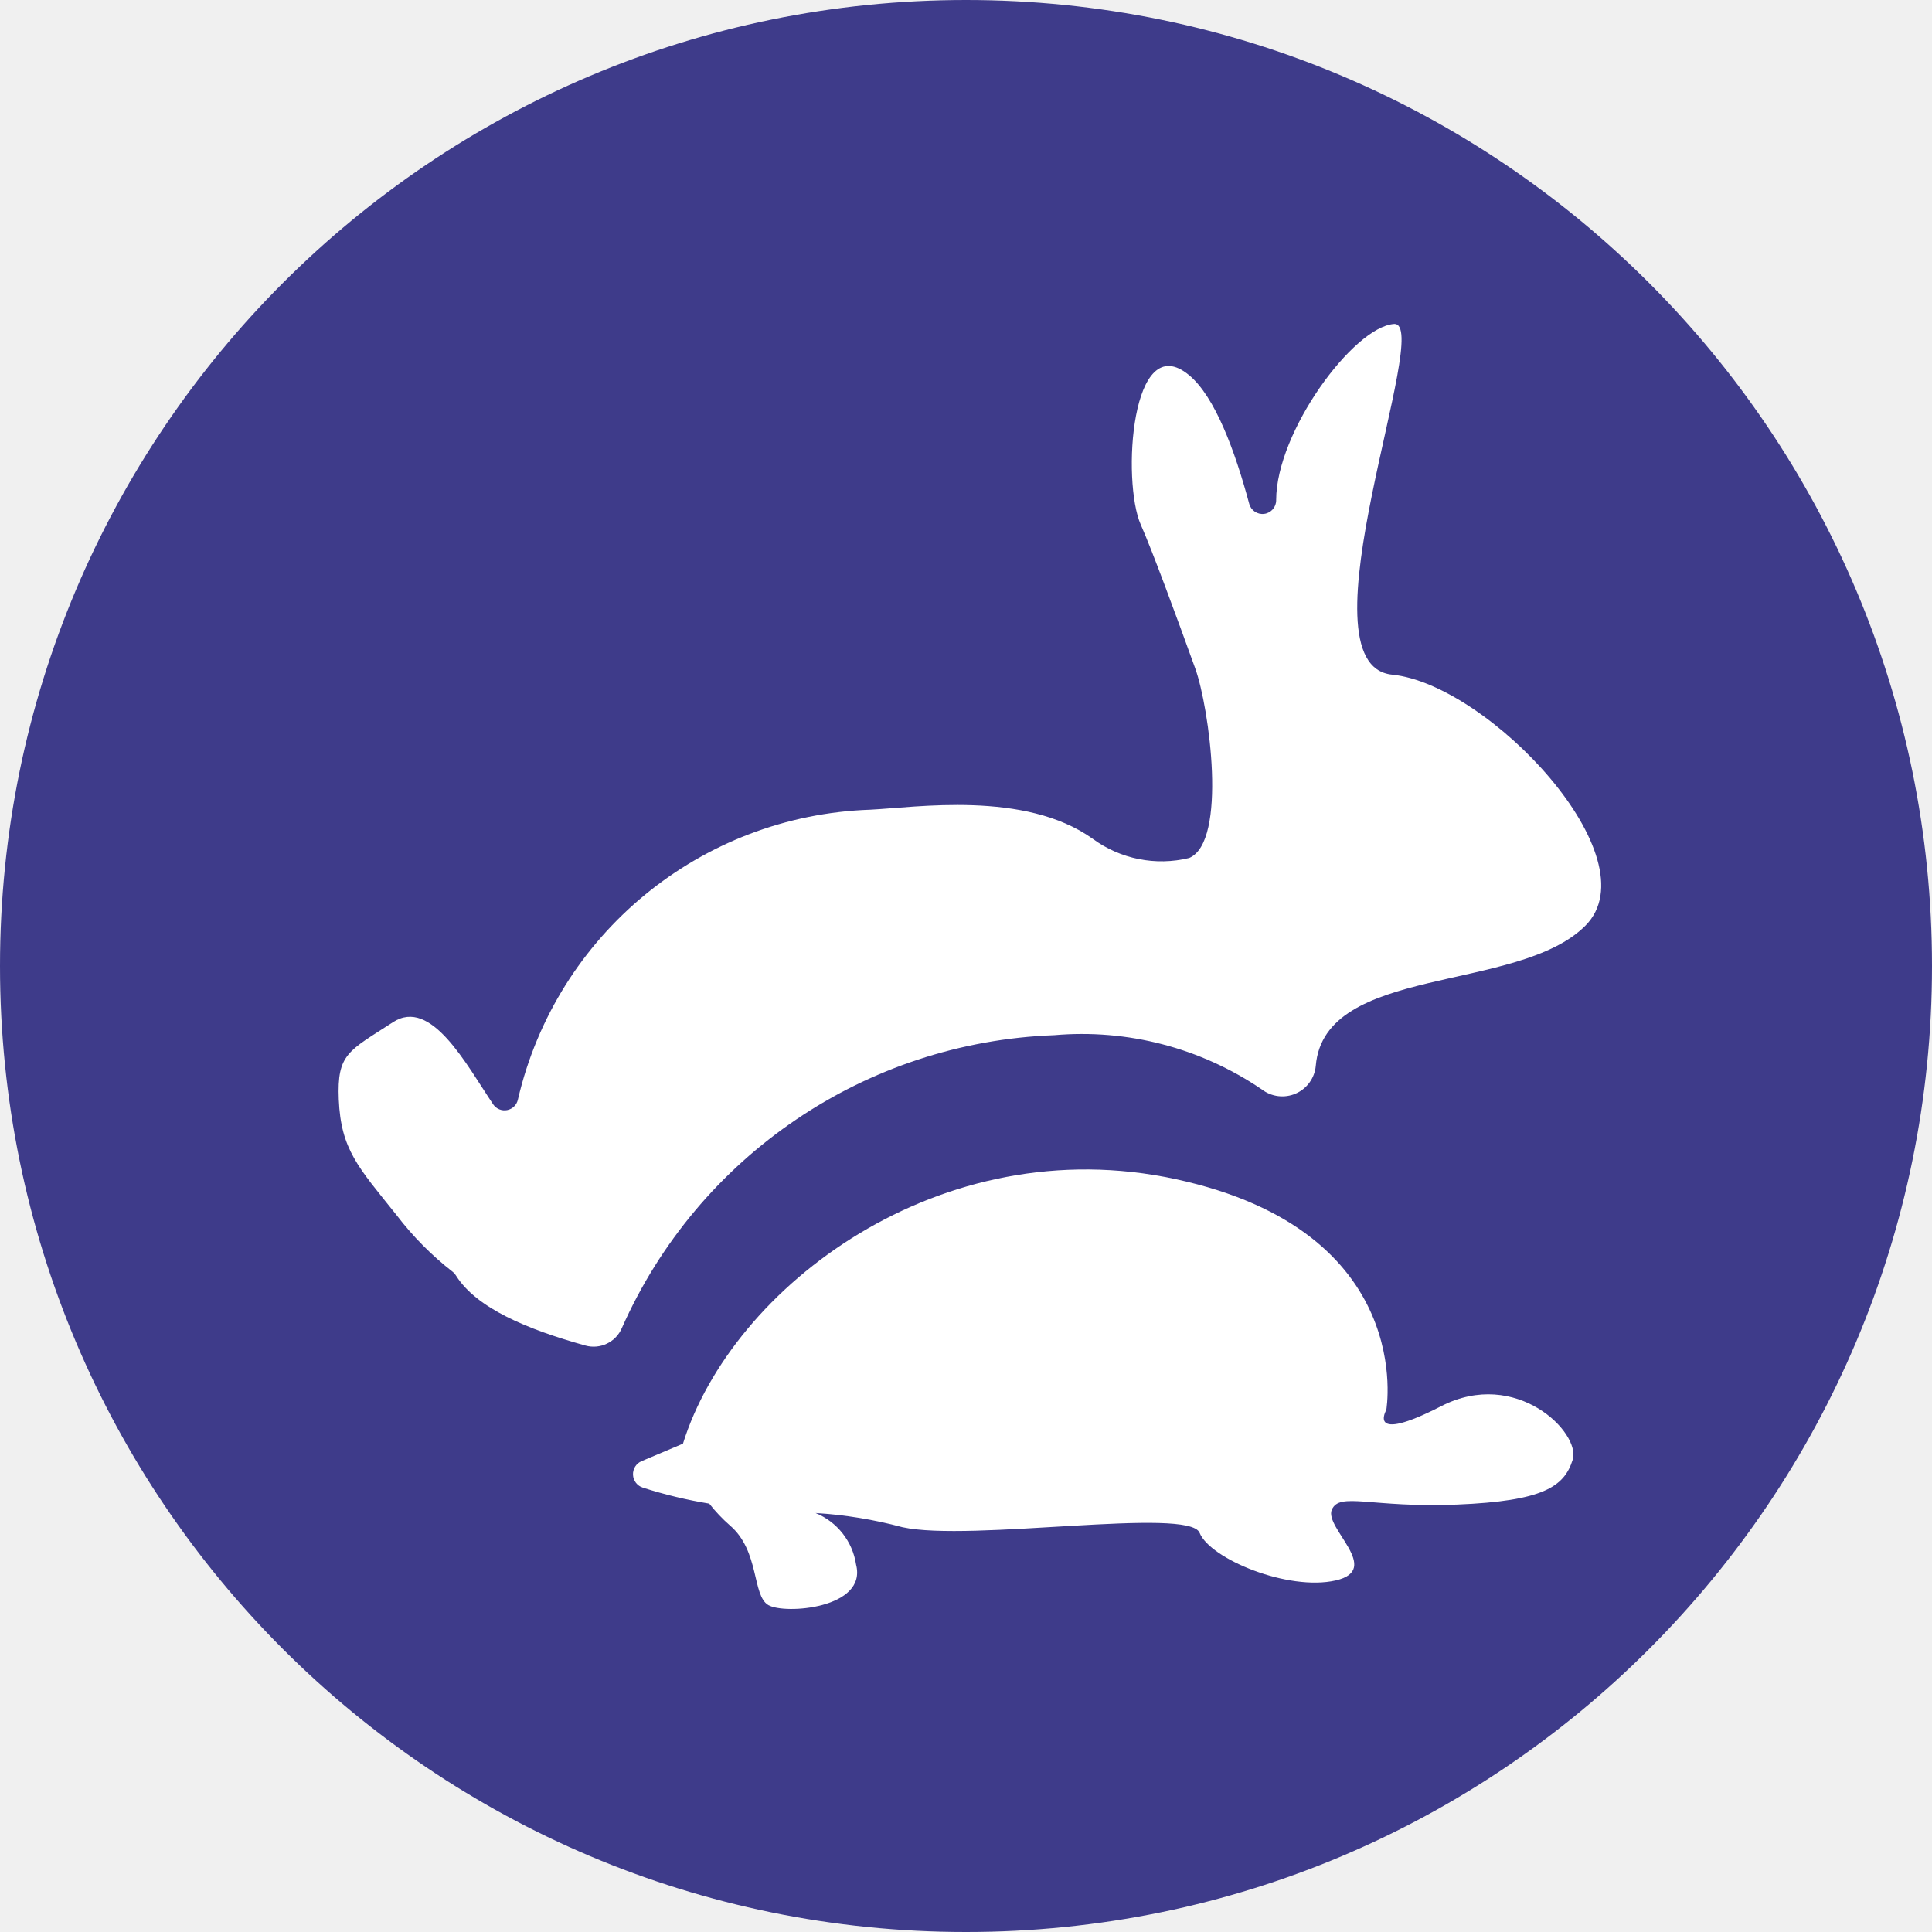
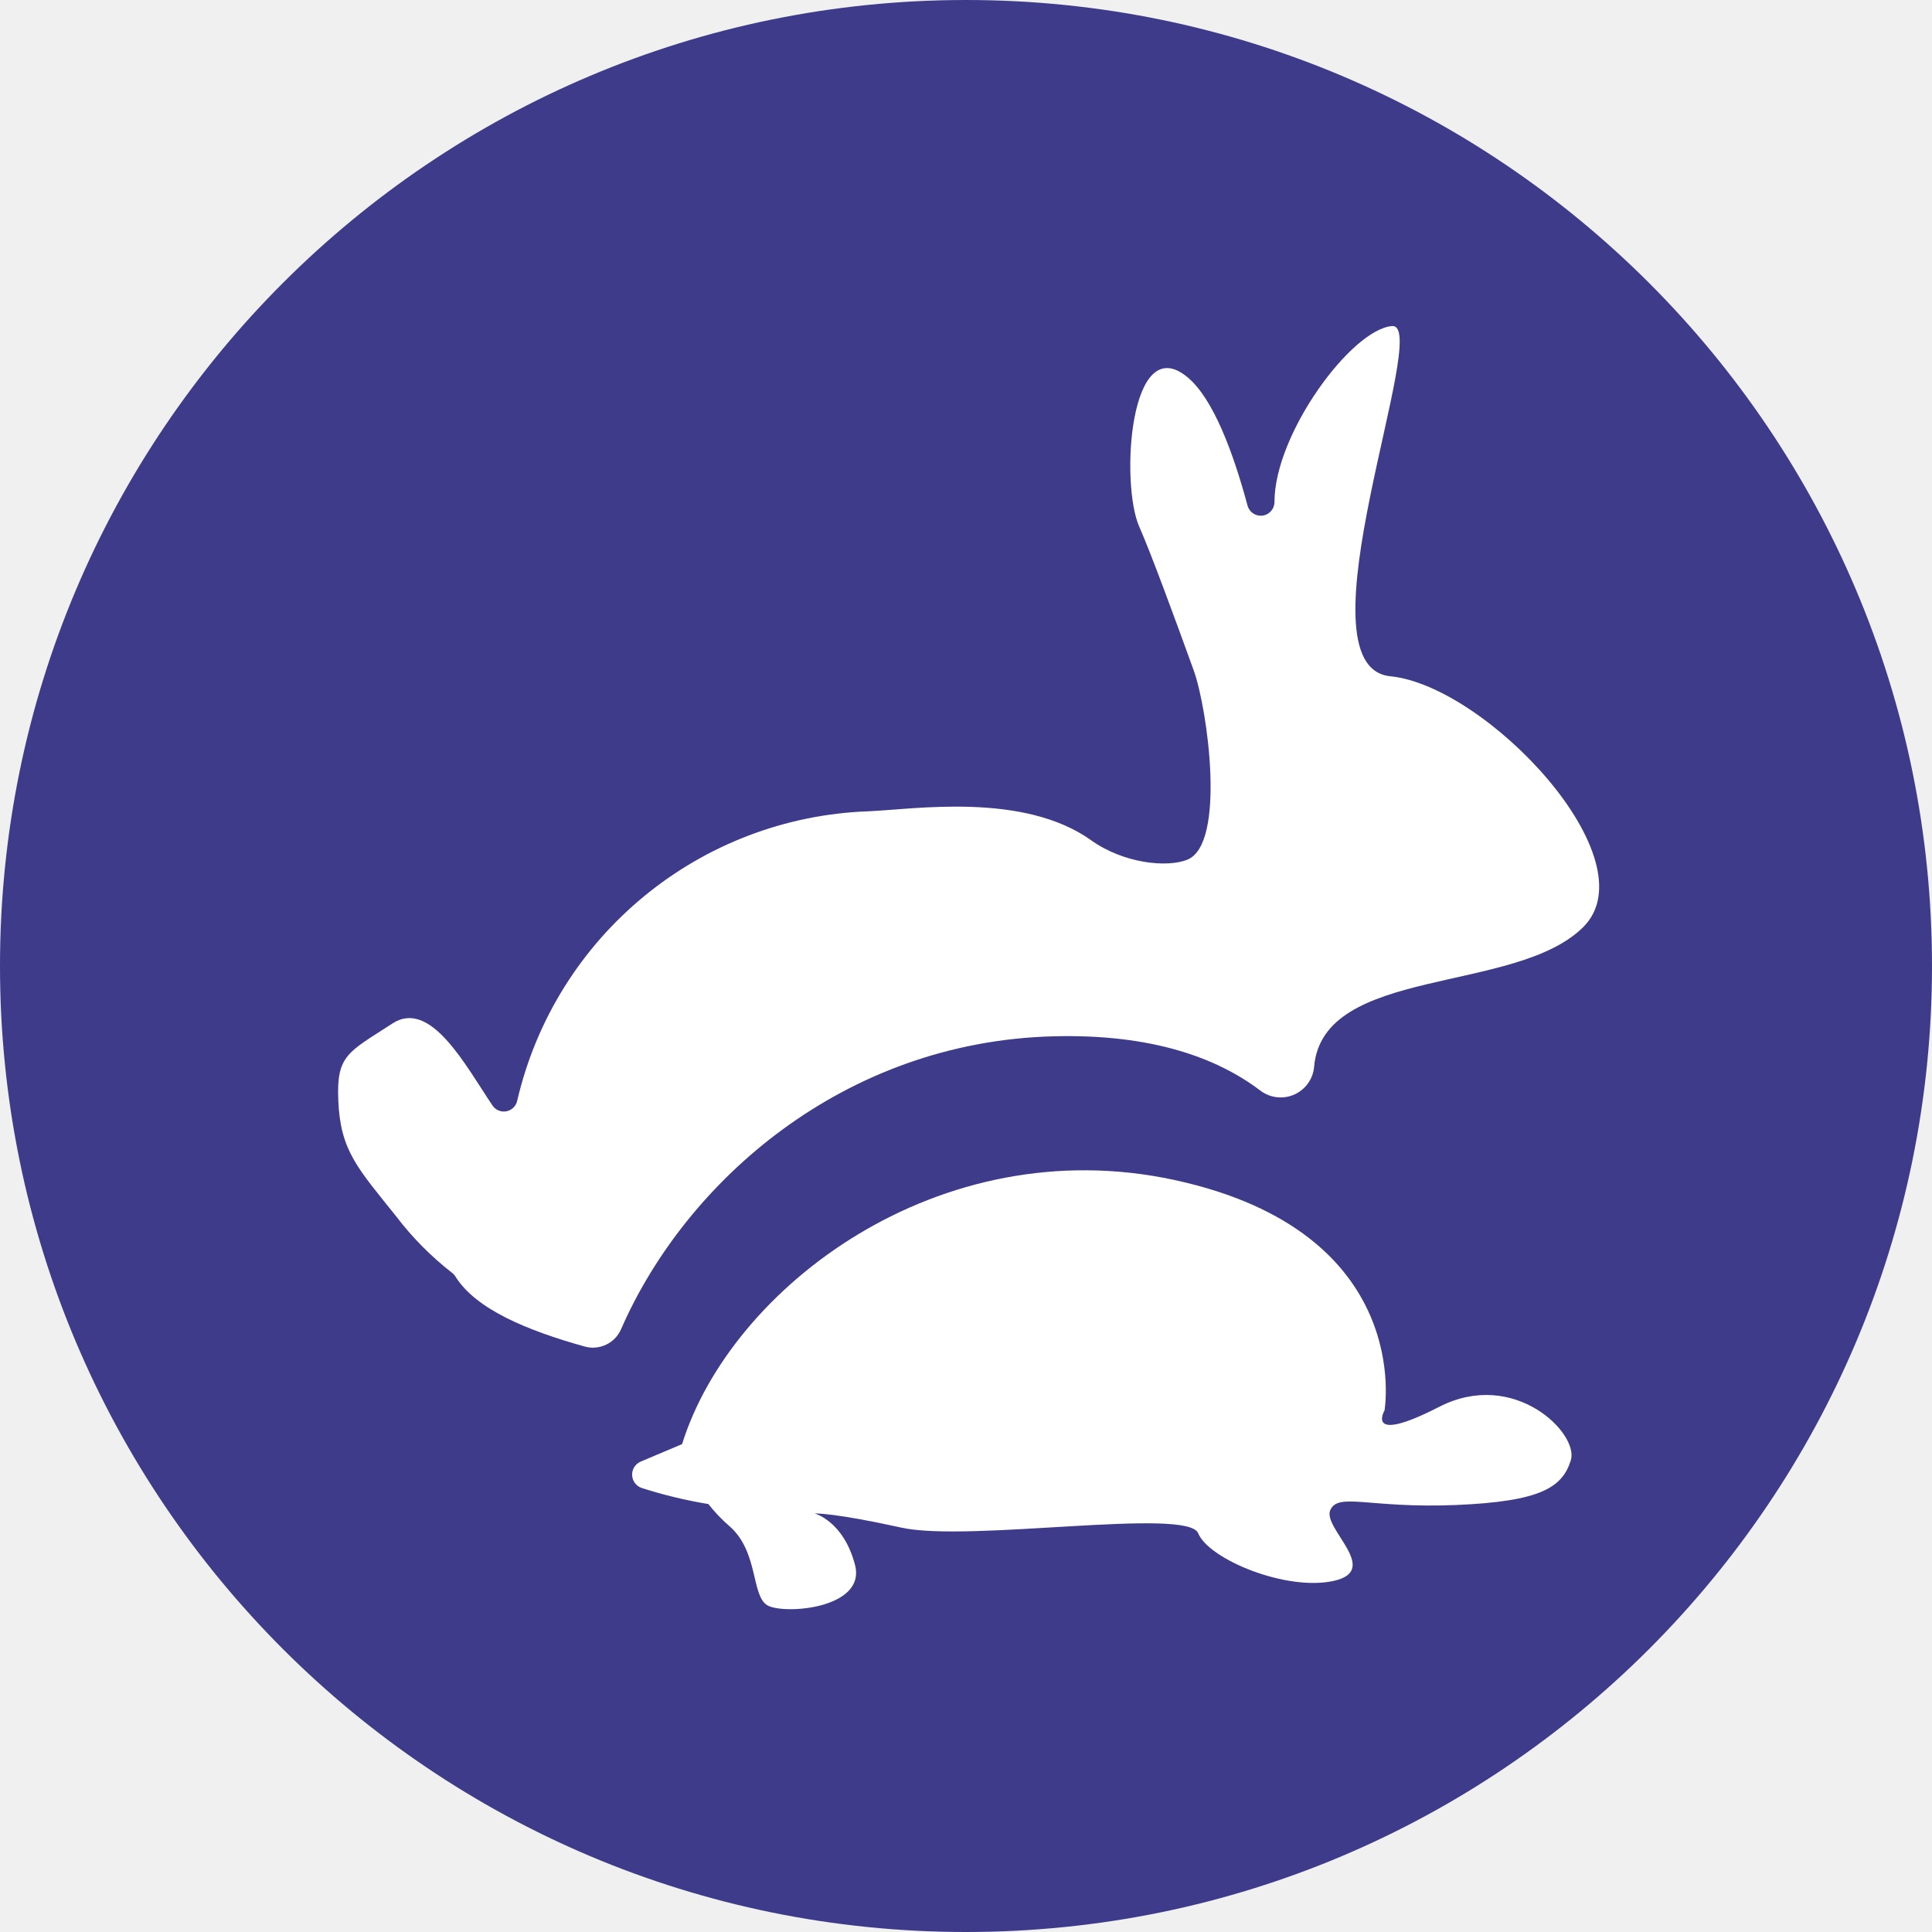
- <svg xmlns="http://www.w3.org/2000/svg" width="62" height="62" viewBox="0 0 62 62">
+ <svg xmlns="http://www.w3.org/2000/svg" id="Componente_78_1" data-name="Componente 78 – 1" width="160" height="160" viewBox="0 0 160 160">
  <defs>
    <style>
      .cls-1 {
        fill: #3e3b8a;
      }

      .cls-2 {
        fill: #fff;
      }
    </style>
  </defs>
-   <g id="Grupo_645" data-name="Grupo 645" transform="translate(-6317 1221.92)">
-     <g id="Grupo_647" data-name="Grupo 647">
-       <rect id="Rectángulo_342" data-name="Rectángulo 342" class="cls-1" width="62" height="62" rx="31" transform="translate(6317 -1221.92)" />
-     </g>
-     <g id="Grupo_644" data-name="Grupo 644" transform="translate(6327.864 -1211.524)">
-       <path id="Trazado_184" data-name="Trazado 184" class="cls-2" d="M1024.846,43.633a10.248,10.248,0,0,1,6.66,1.739,1.079,1.079,0,0,0,1.734-.757h0c.277-3.254,6.48-2.324,8.65-4.494s-3.1-7.748-6.2-8.058,1.358-11.348.059-11.253-3.78,3.459-3.78,5.652h0a.44.44,0,0,1-.866.115c-.459-1.709-1.1-3.435-1.926-4.122-1.861-1.55-2.171,3.409-1.551,4.8.364.818,1.154,2.968,1.745,4.606.455,1.259,1.041,5.571-.195,6.086a3.736,3.736,0,0,1-3.1-.62c-2.171-1.55-5.677-1-7.133-.93a12.03,12.03,0,0,0-11.307,9.3.44.44,0,0,1-.793.158c-.87-1.293-1.991-3.436-3.216-2.639-1.43.93-1.8,1.008-1.74,2.479.069,1.612.62,2.169,1.86,3.719a9.911,9.911,0,0,0,1.8,1.816.4.4,0,0,1,.1.115c.655,1.047,2.286,1.729,4.157,2.249a.986.986,0,0,0,1.166-.559A15.81,15.81,0,0,1,1024.846,43.633Z" transform="translate(-1001.879 -20.809)" />
-     </g>
-     <path id="Trazado_310" data-name="Trazado 310" class="cls-2" d="M1055.224,100.1c-2.409,1.236-1.757.118-1.757.118s1-5.731-6.758-7.406c-7.549-1.631-14.24,3.444-15.813,8.489l-1.326.56a.454.454,0,0,0,.042.852,14.913,14.913,0,0,0,2.128.512,5.166,5.166,0,0,0,.663.7c.956.815.707,2.247,1.232,2.555s3.181.111,2.816-1.3a2.128,2.128,0,0,0-1.3-1.654,14.019,14.019,0,0,1,2.786.455c2.172.48,9.2-.659,9.538.18s2.843,1.876,4.366,1.529-.376-1.692-.122-2.271,1.257-.051,4.019-.164,3.438-.572,3.71-1.437S1057.633,98.86,1055.224,100.1Z" transform="translate(5308.021 -1276.892)" />
+   <rect id="Rectángulo_334" data-name="Rectángulo 334" class="cls-1" width="160" height="160" rx="80" />
+   <g id="Grupo_351" data-name="Grupo 351" transform="translate(28 27)">
+     <path id="Trazado_184" data-name="Trazado 184" class="cls-2" d="M1061.074,79.633c8.218-.223,13.617,1.8,17.165,4.481a2.78,2.78,0,0,0,4.468-1.952h0c.715-8.387,16.7-5.991,22.294-11.582s-7.992-19.968-15.985-20.767,3.5-29.249.152-29-9.743,8.916-9.743,14.566h0a1.135,1.135,0,0,1-2.231.3c-1.183-4.4-2.838-8.853-4.963-10.623-4.8-3.994-5.595,8.786-4,12.381.937,2.108,2.974,7.649,4.5,11.871,1.172,3.245,2.684,14.358-.5,15.686-1.684.7-5.311.317-7.993-1.6-5.594-3.994-14.633-2.567-18.383-2.4a31.006,31.006,0,0,0-29.142,23.967,1.133,1.133,0,0,1-2.044.408c-2.243-3.333-5.133-8.856-8.29-6.8-3.685,2.4-4.647,2.6-4.484,6.39.177,4.154,1.6,5.591,4.795,9.585a25.546,25.546,0,0,0,4.635,4.681,1.027,1.027,0,0,1,.27.3c1.688,2.7,5.893,4.455,10.713,5.8a2.542,2.542,0,0,0,3.006-1.44C1030.665,91.63,1043.739,80.1,1061.074,79.633Z" transform="translate(-1001.879 -20.809)" />
  </g>
+   <path id="Trazado_185" data-name="Trazado 185" class="cls-2" d="M1096.128,112.083c-6.209,3.186-4.528.3-4.528.3s2.568-14.77-17.418-19.089c-19.456-4.2-36.7,8.876-40.756,21.878l-3.417,1.443a1.17,1.17,0,0,0,.108,2.2,38.443,38.443,0,0,0,5.486,1.32,13.34,13.34,0,0,0,1.71,1.8c2.463,2.1,1.821,5.792,3.176,6.585s8.2.285,7.258-3.344-3.344-4.263-3.344-4.263,1.582-.065,7.18,1.174,23.7-1.7,24.583.464,7.328,4.834,11.254,3.941-.97-4.36-.314-5.854,3.239-.132,10.359-.422,8.86-1.475,9.561-3.7S1102.337,108.9,1096.128,112.083Z" transform="translate(-976.939 4.424)" />
</svg>
